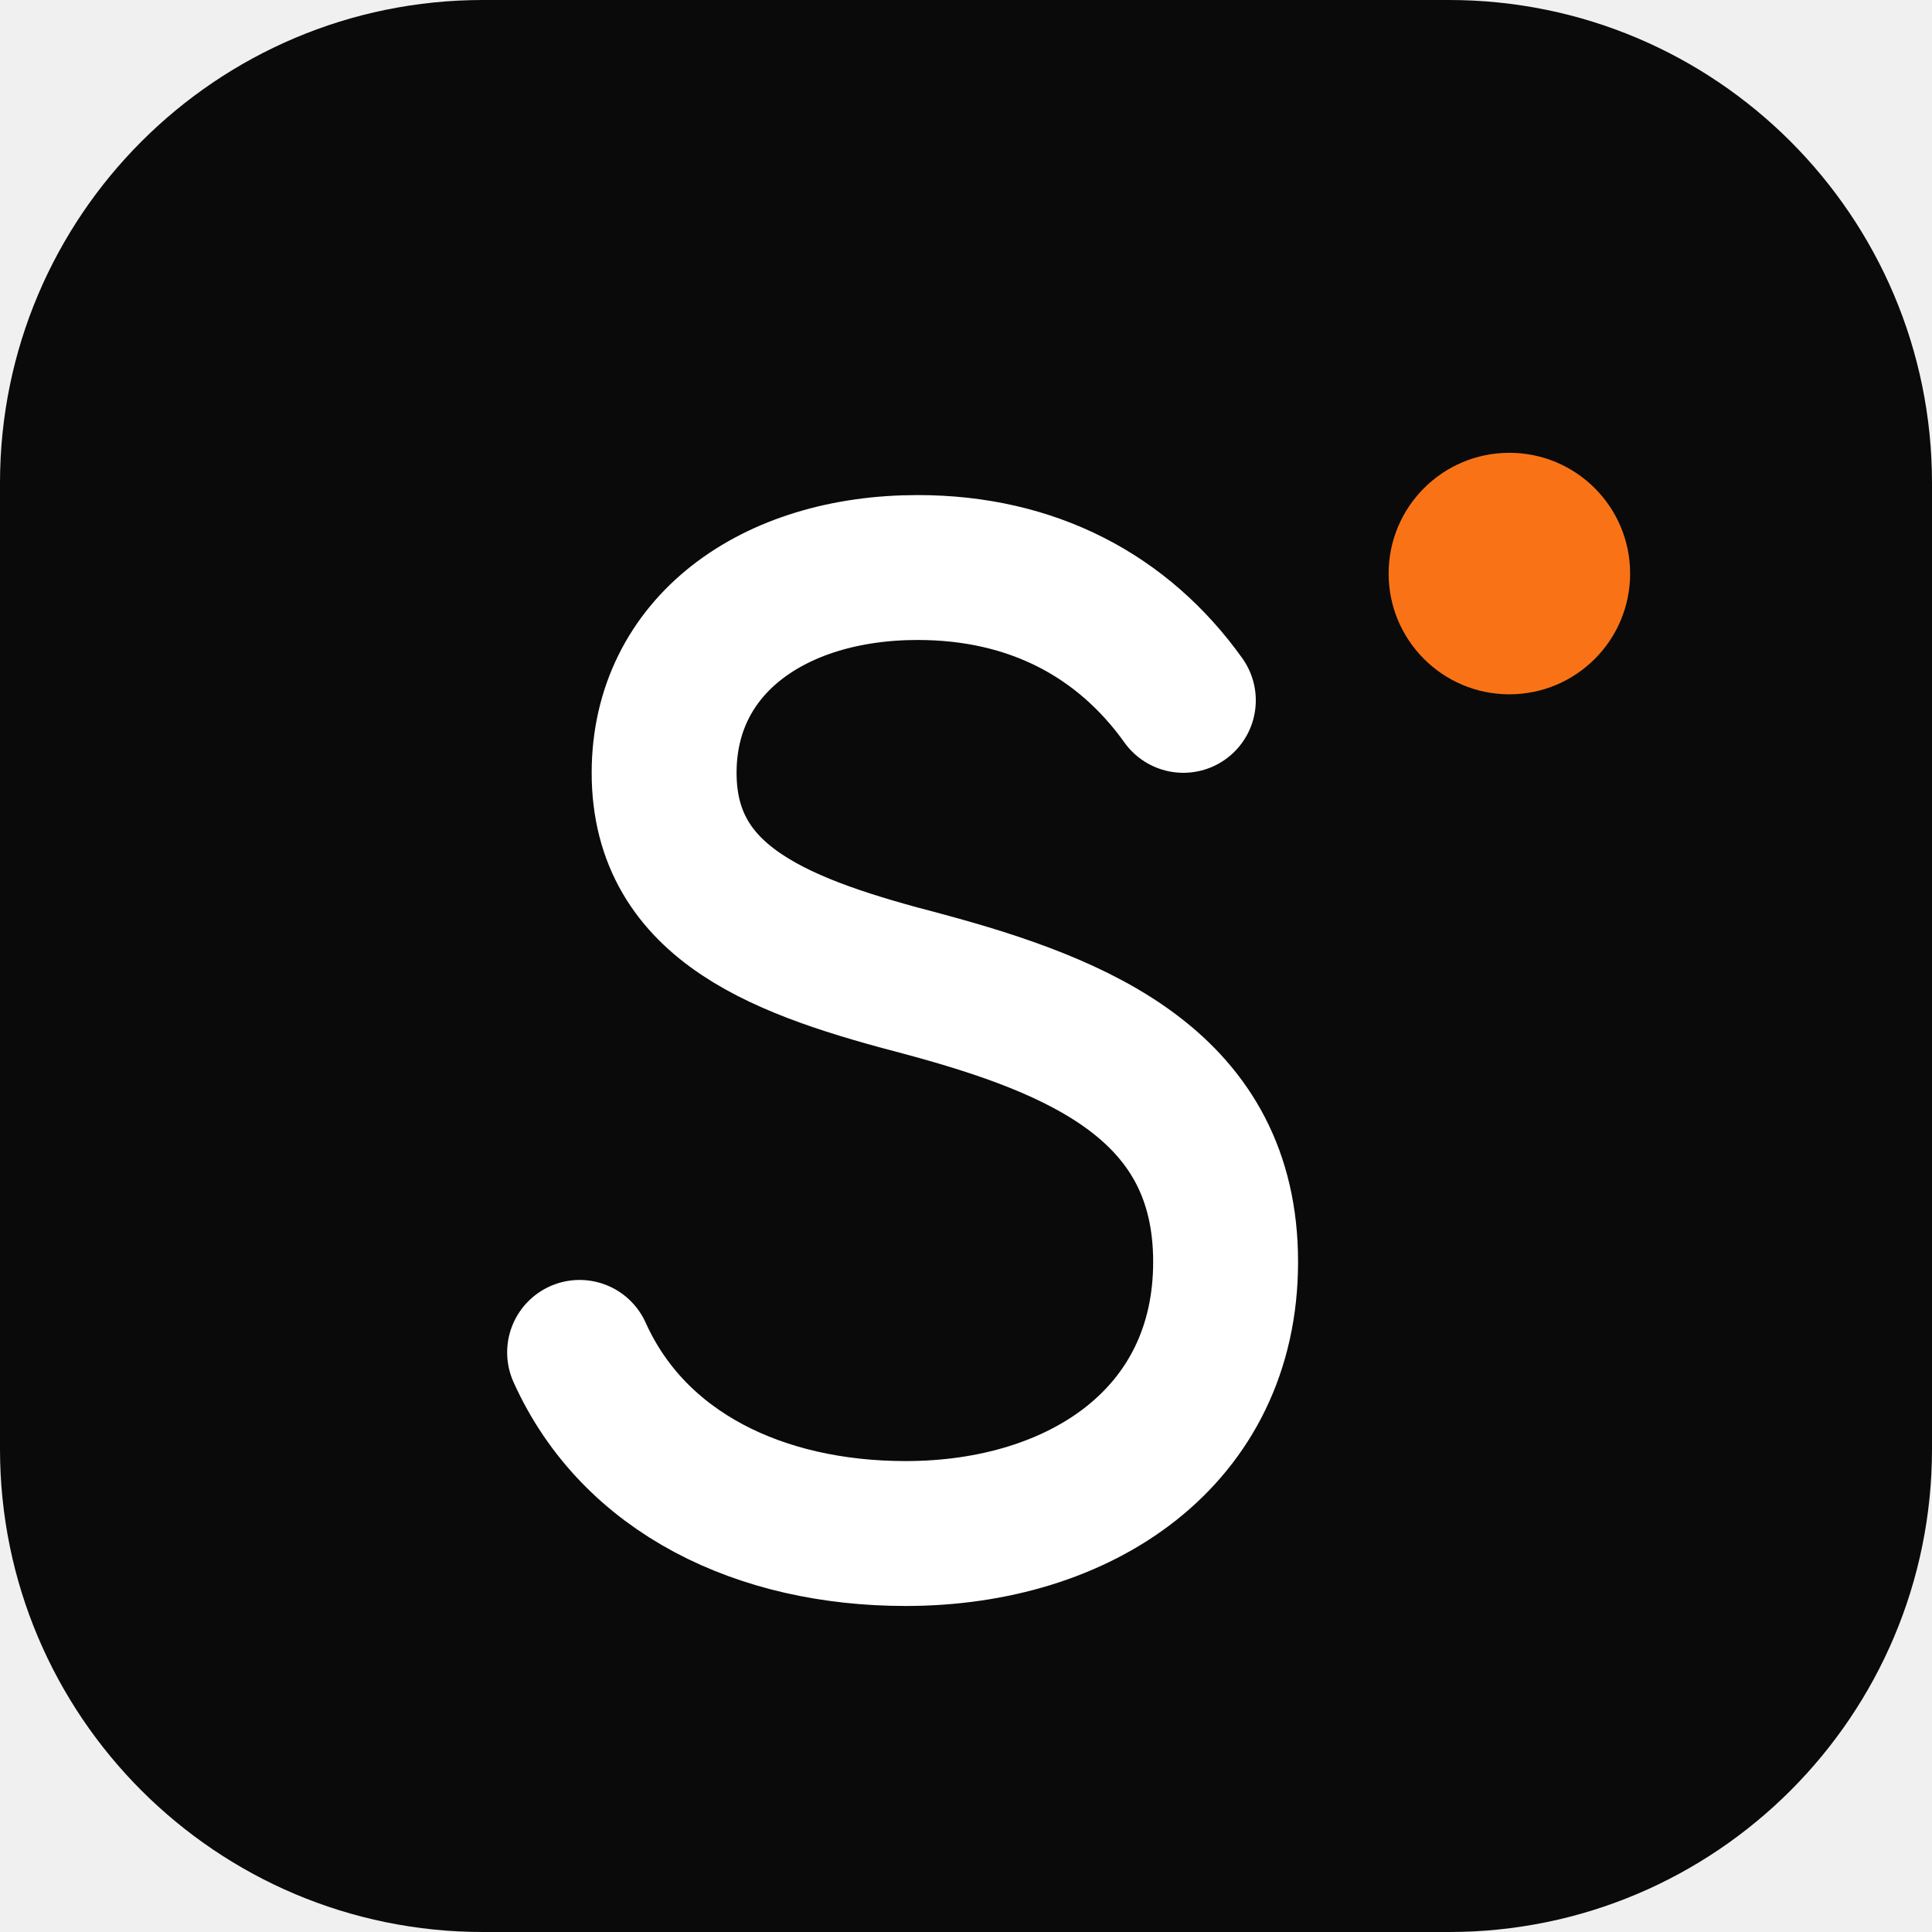
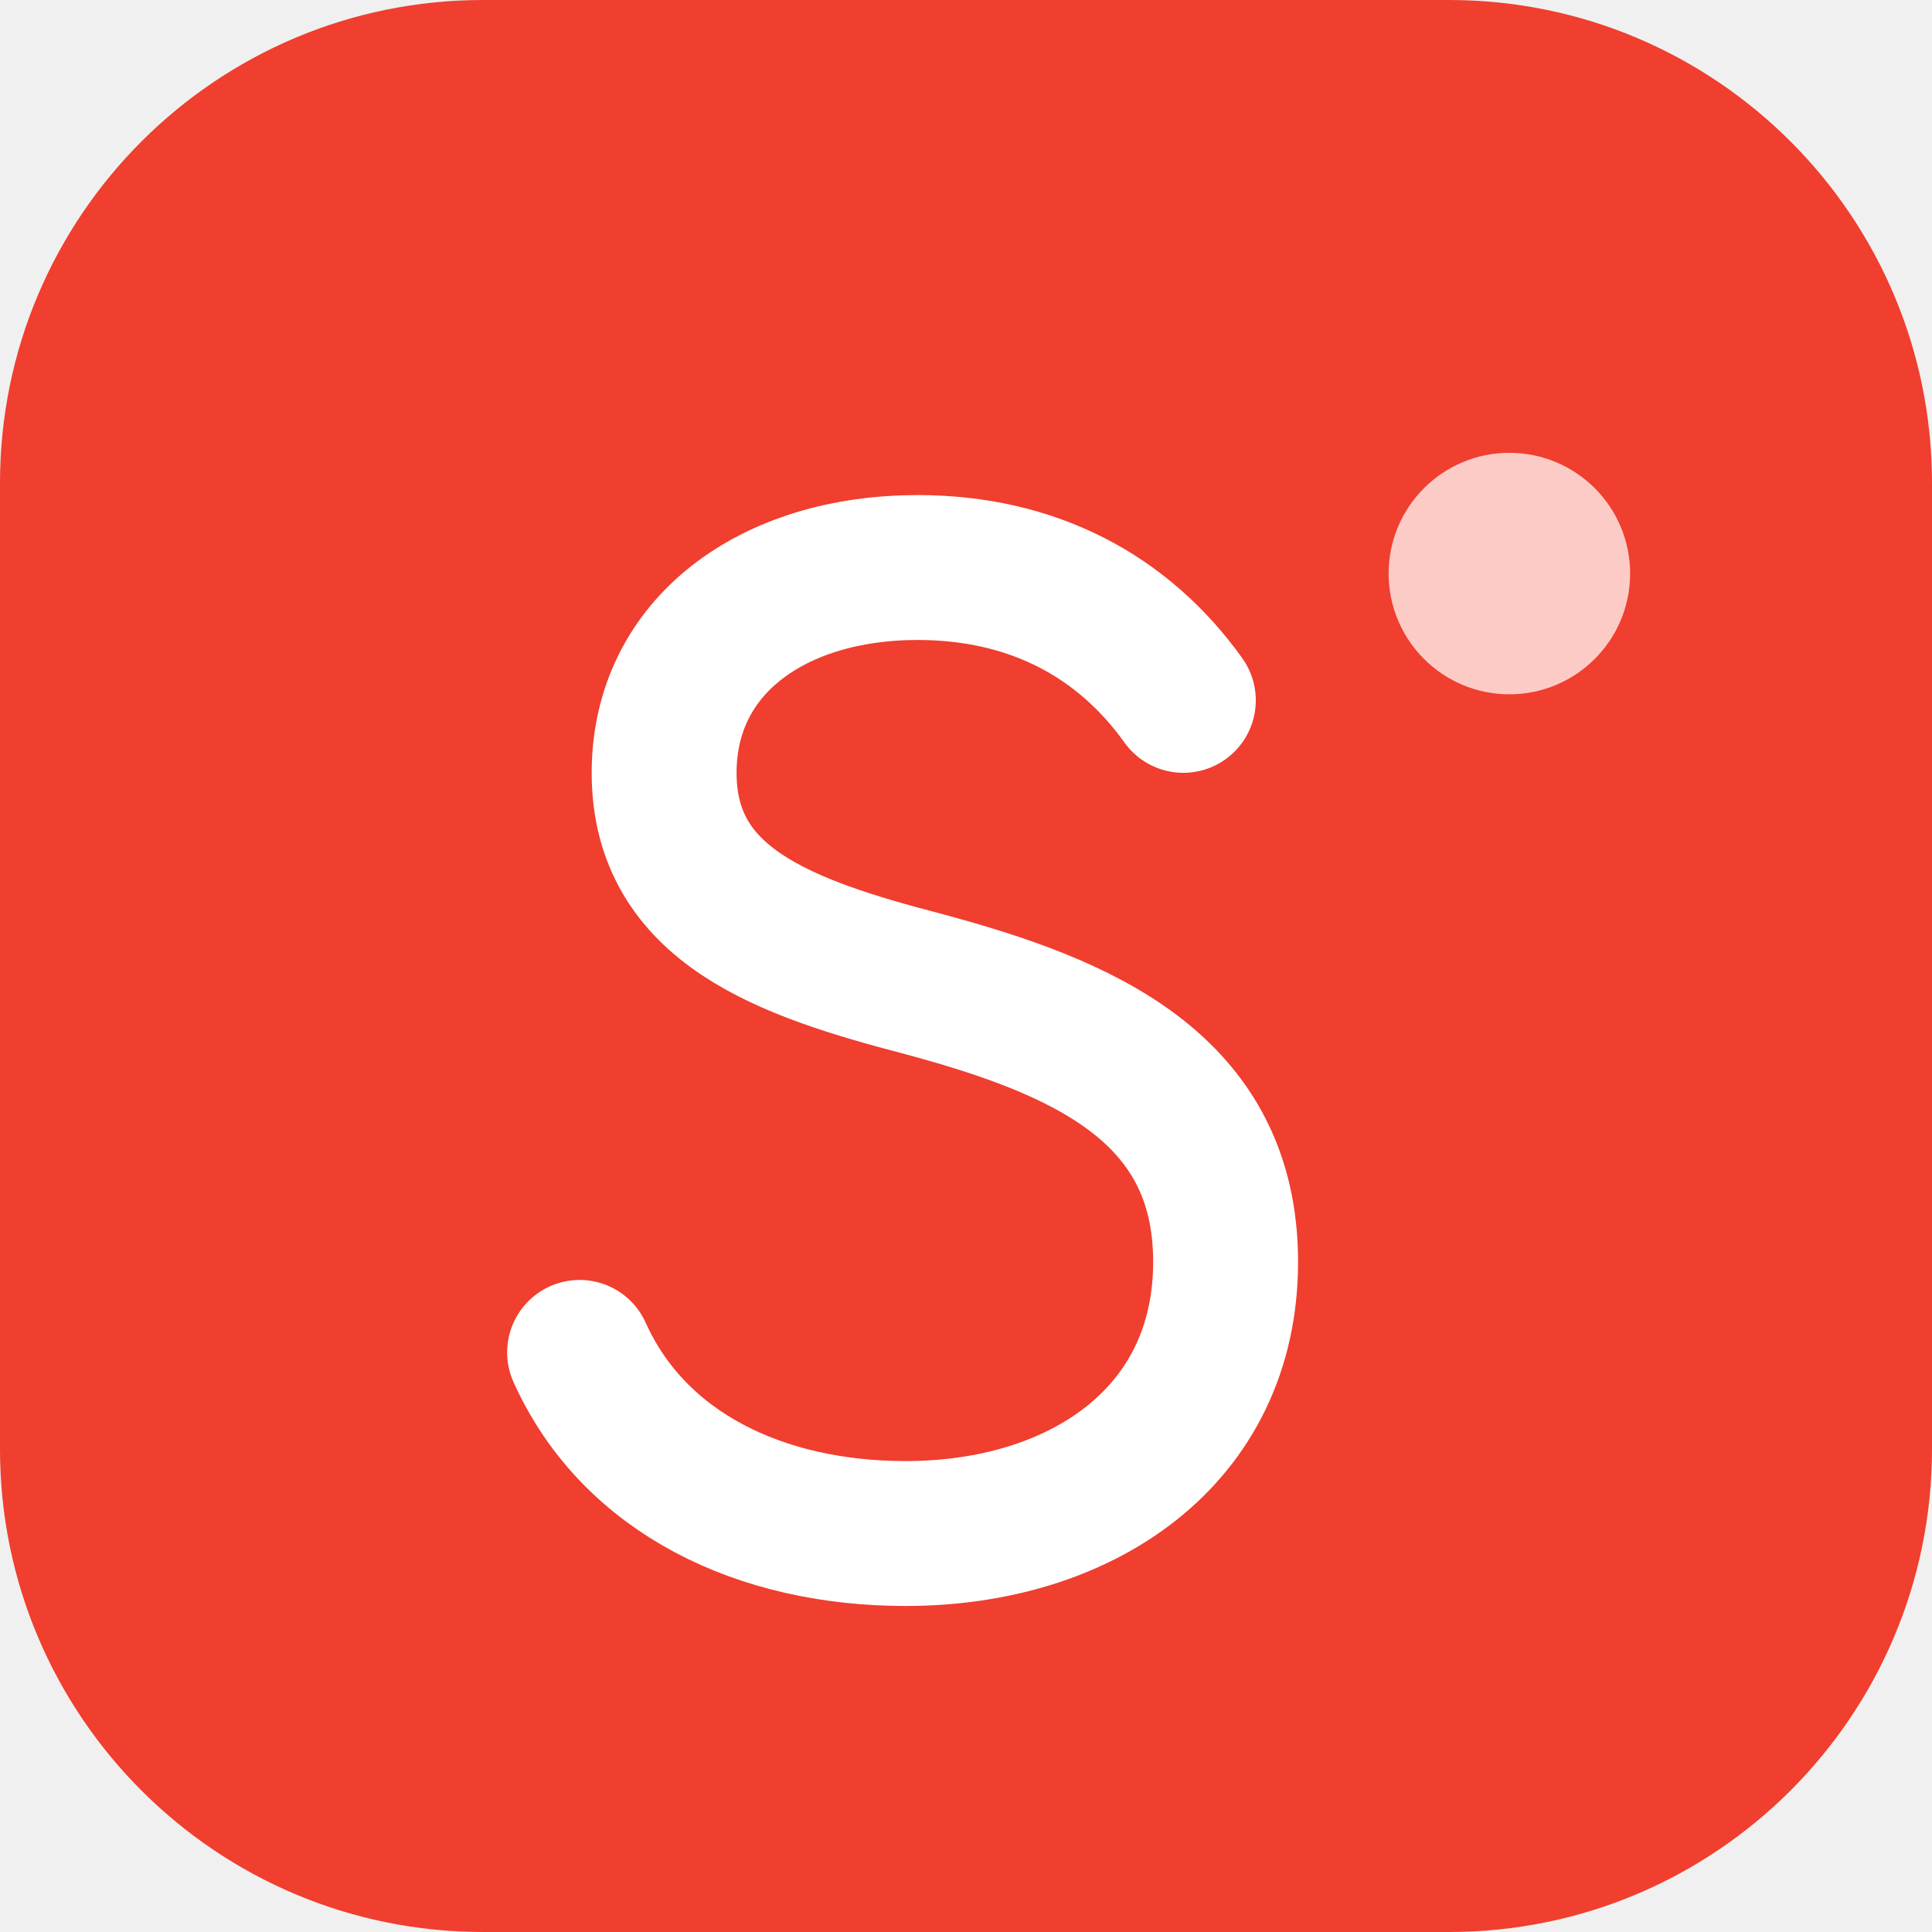
<svg xmlns="http://www.w3.org/2000/svg" viewBox="0 0 32 32" fill="none">
-   <rect width="32" height="32" rx="8" fill="#0A0A0A" />
+   <rect width="32" height="32" rx="8" fill="#F03E2F" />
  <path d="M19.6 11.6c-1-1.4-2.5-2.2-4.4-2.2-2.4 0-4.2 1.3-4.2 3.4 0 2.2 2 2.9 4.3 3.5 2.6.7 5 1.7 5 4.6 0 2.9-2.4 4.5-5.3 4.5-2.4 0-4.5-1-5.4-3" stroke="#fff" stroke-width="2.4" stroke-linecap="round" fill="none" />
-   <circle cx="25" cy="9.5" r="2" fill="#F97316" />
+   <circle cx="25" cy="9.5" r="2" fill="#FDCBC6" />
</svg>
